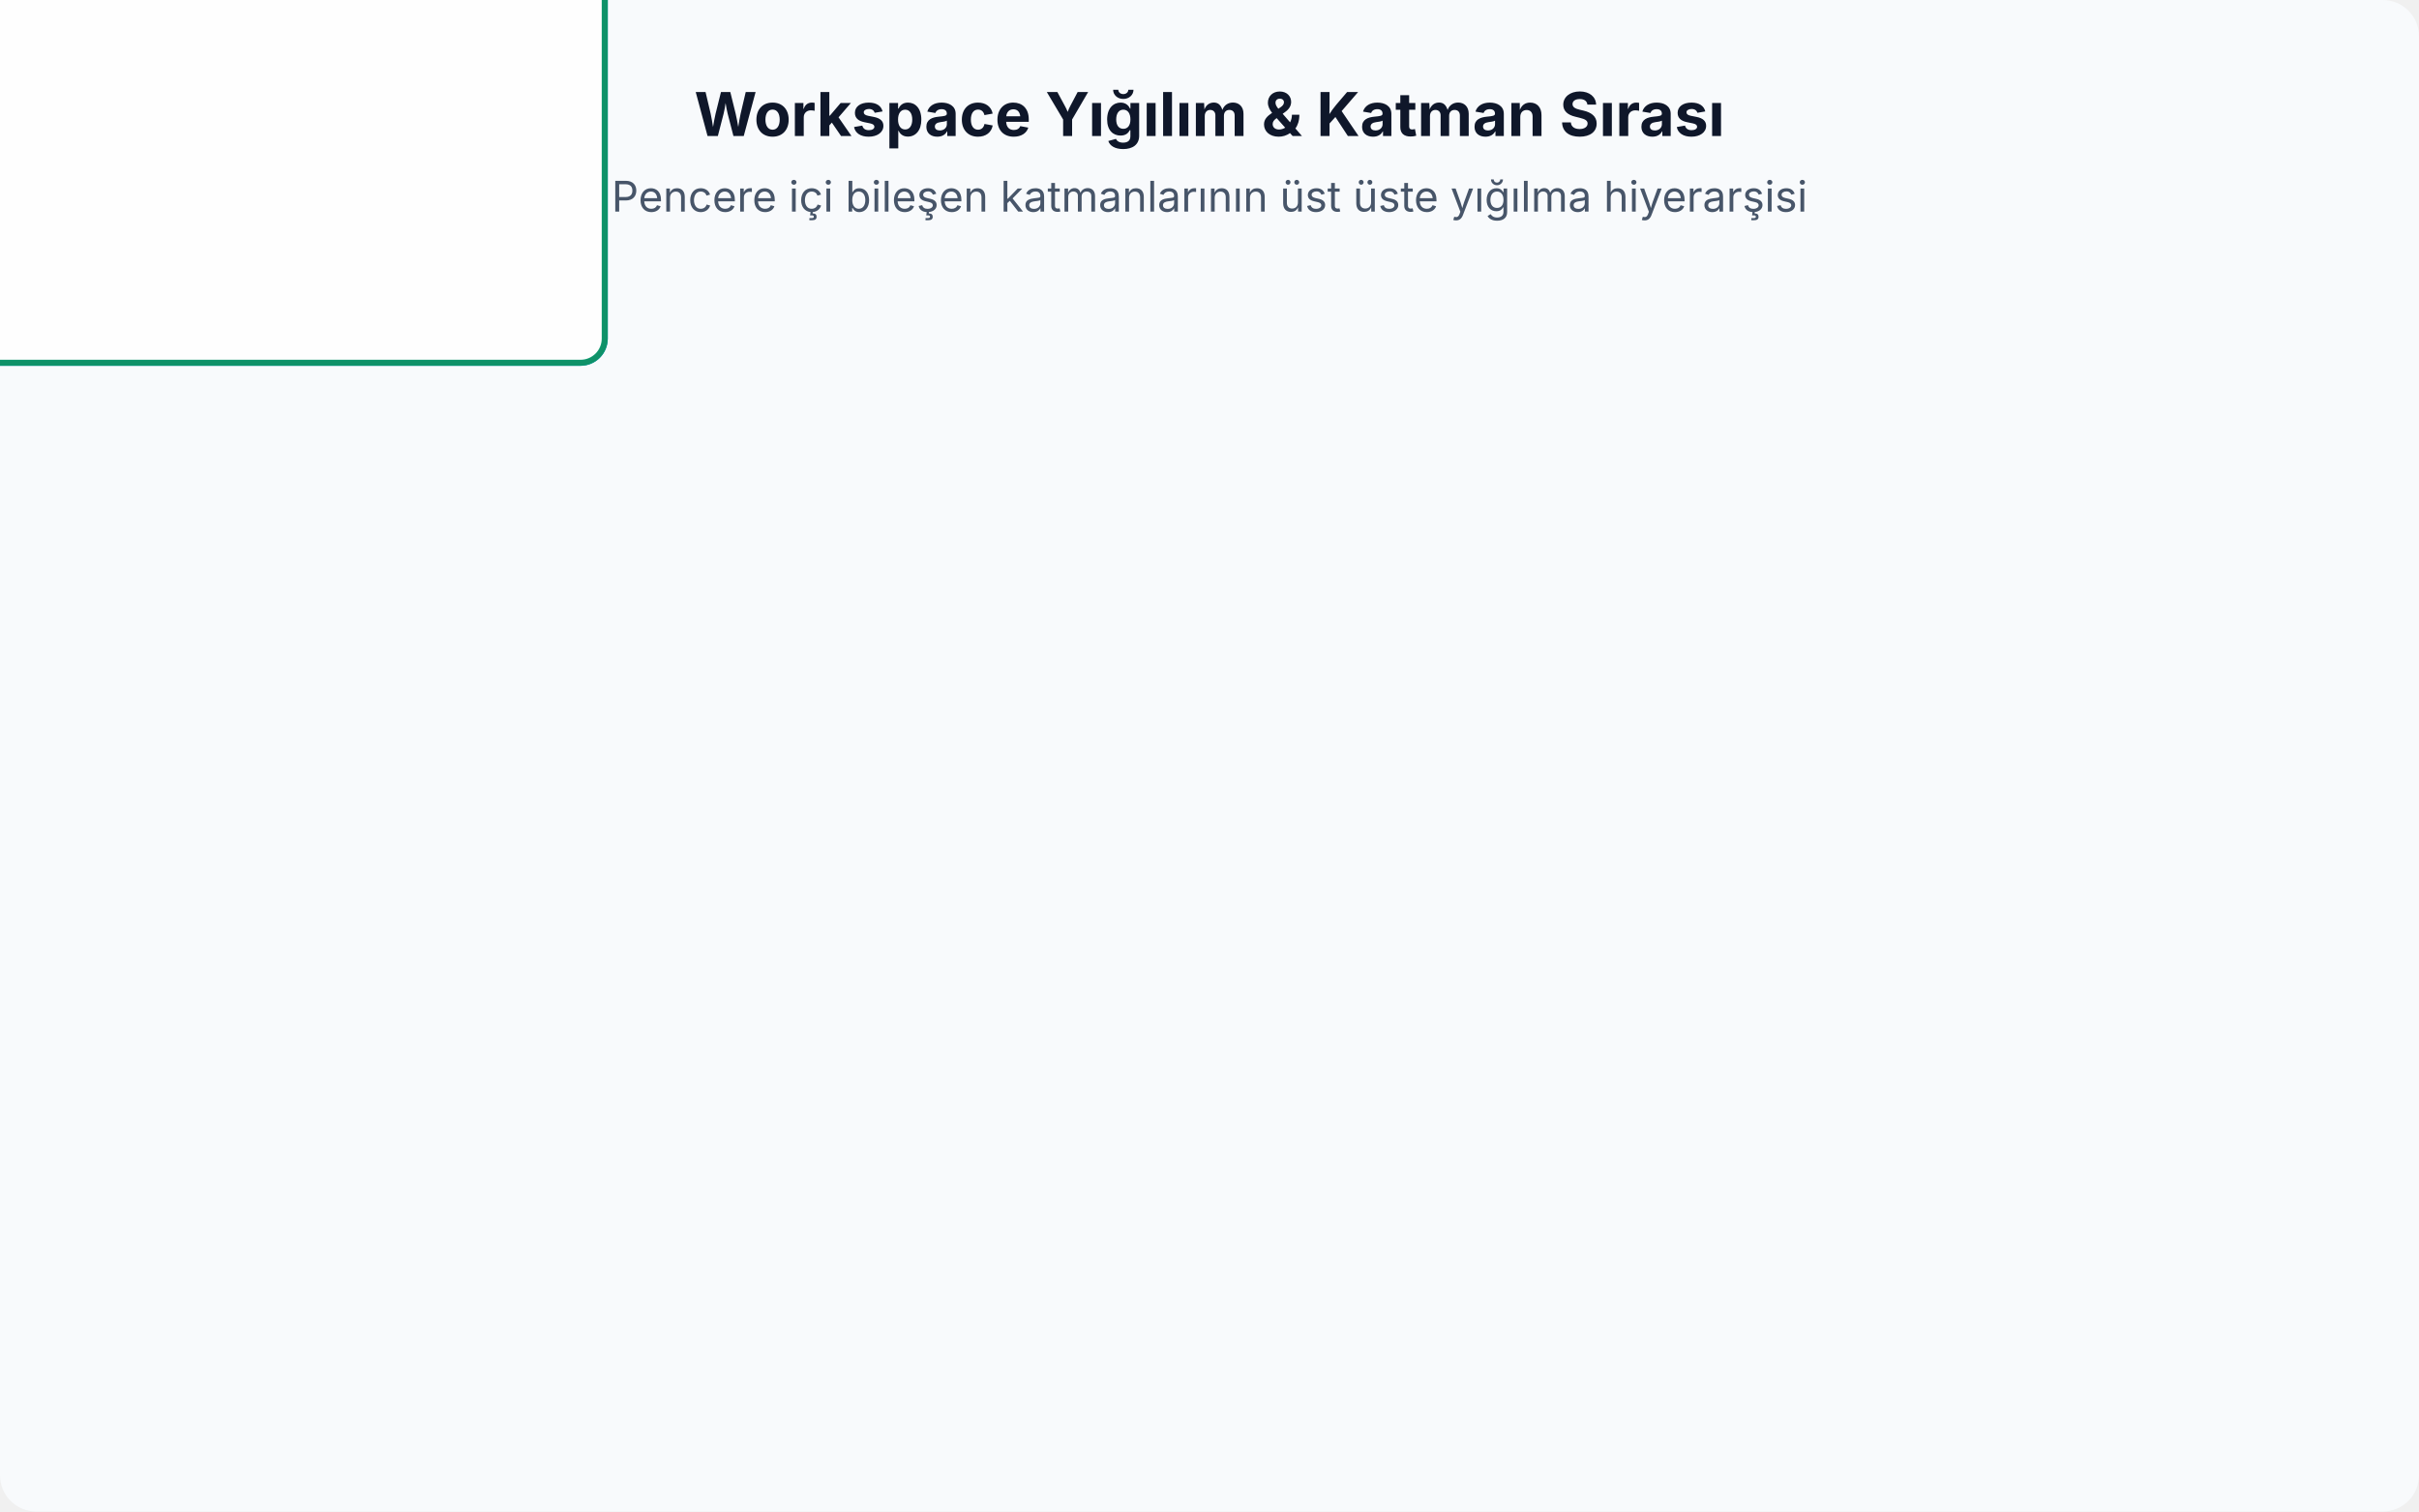
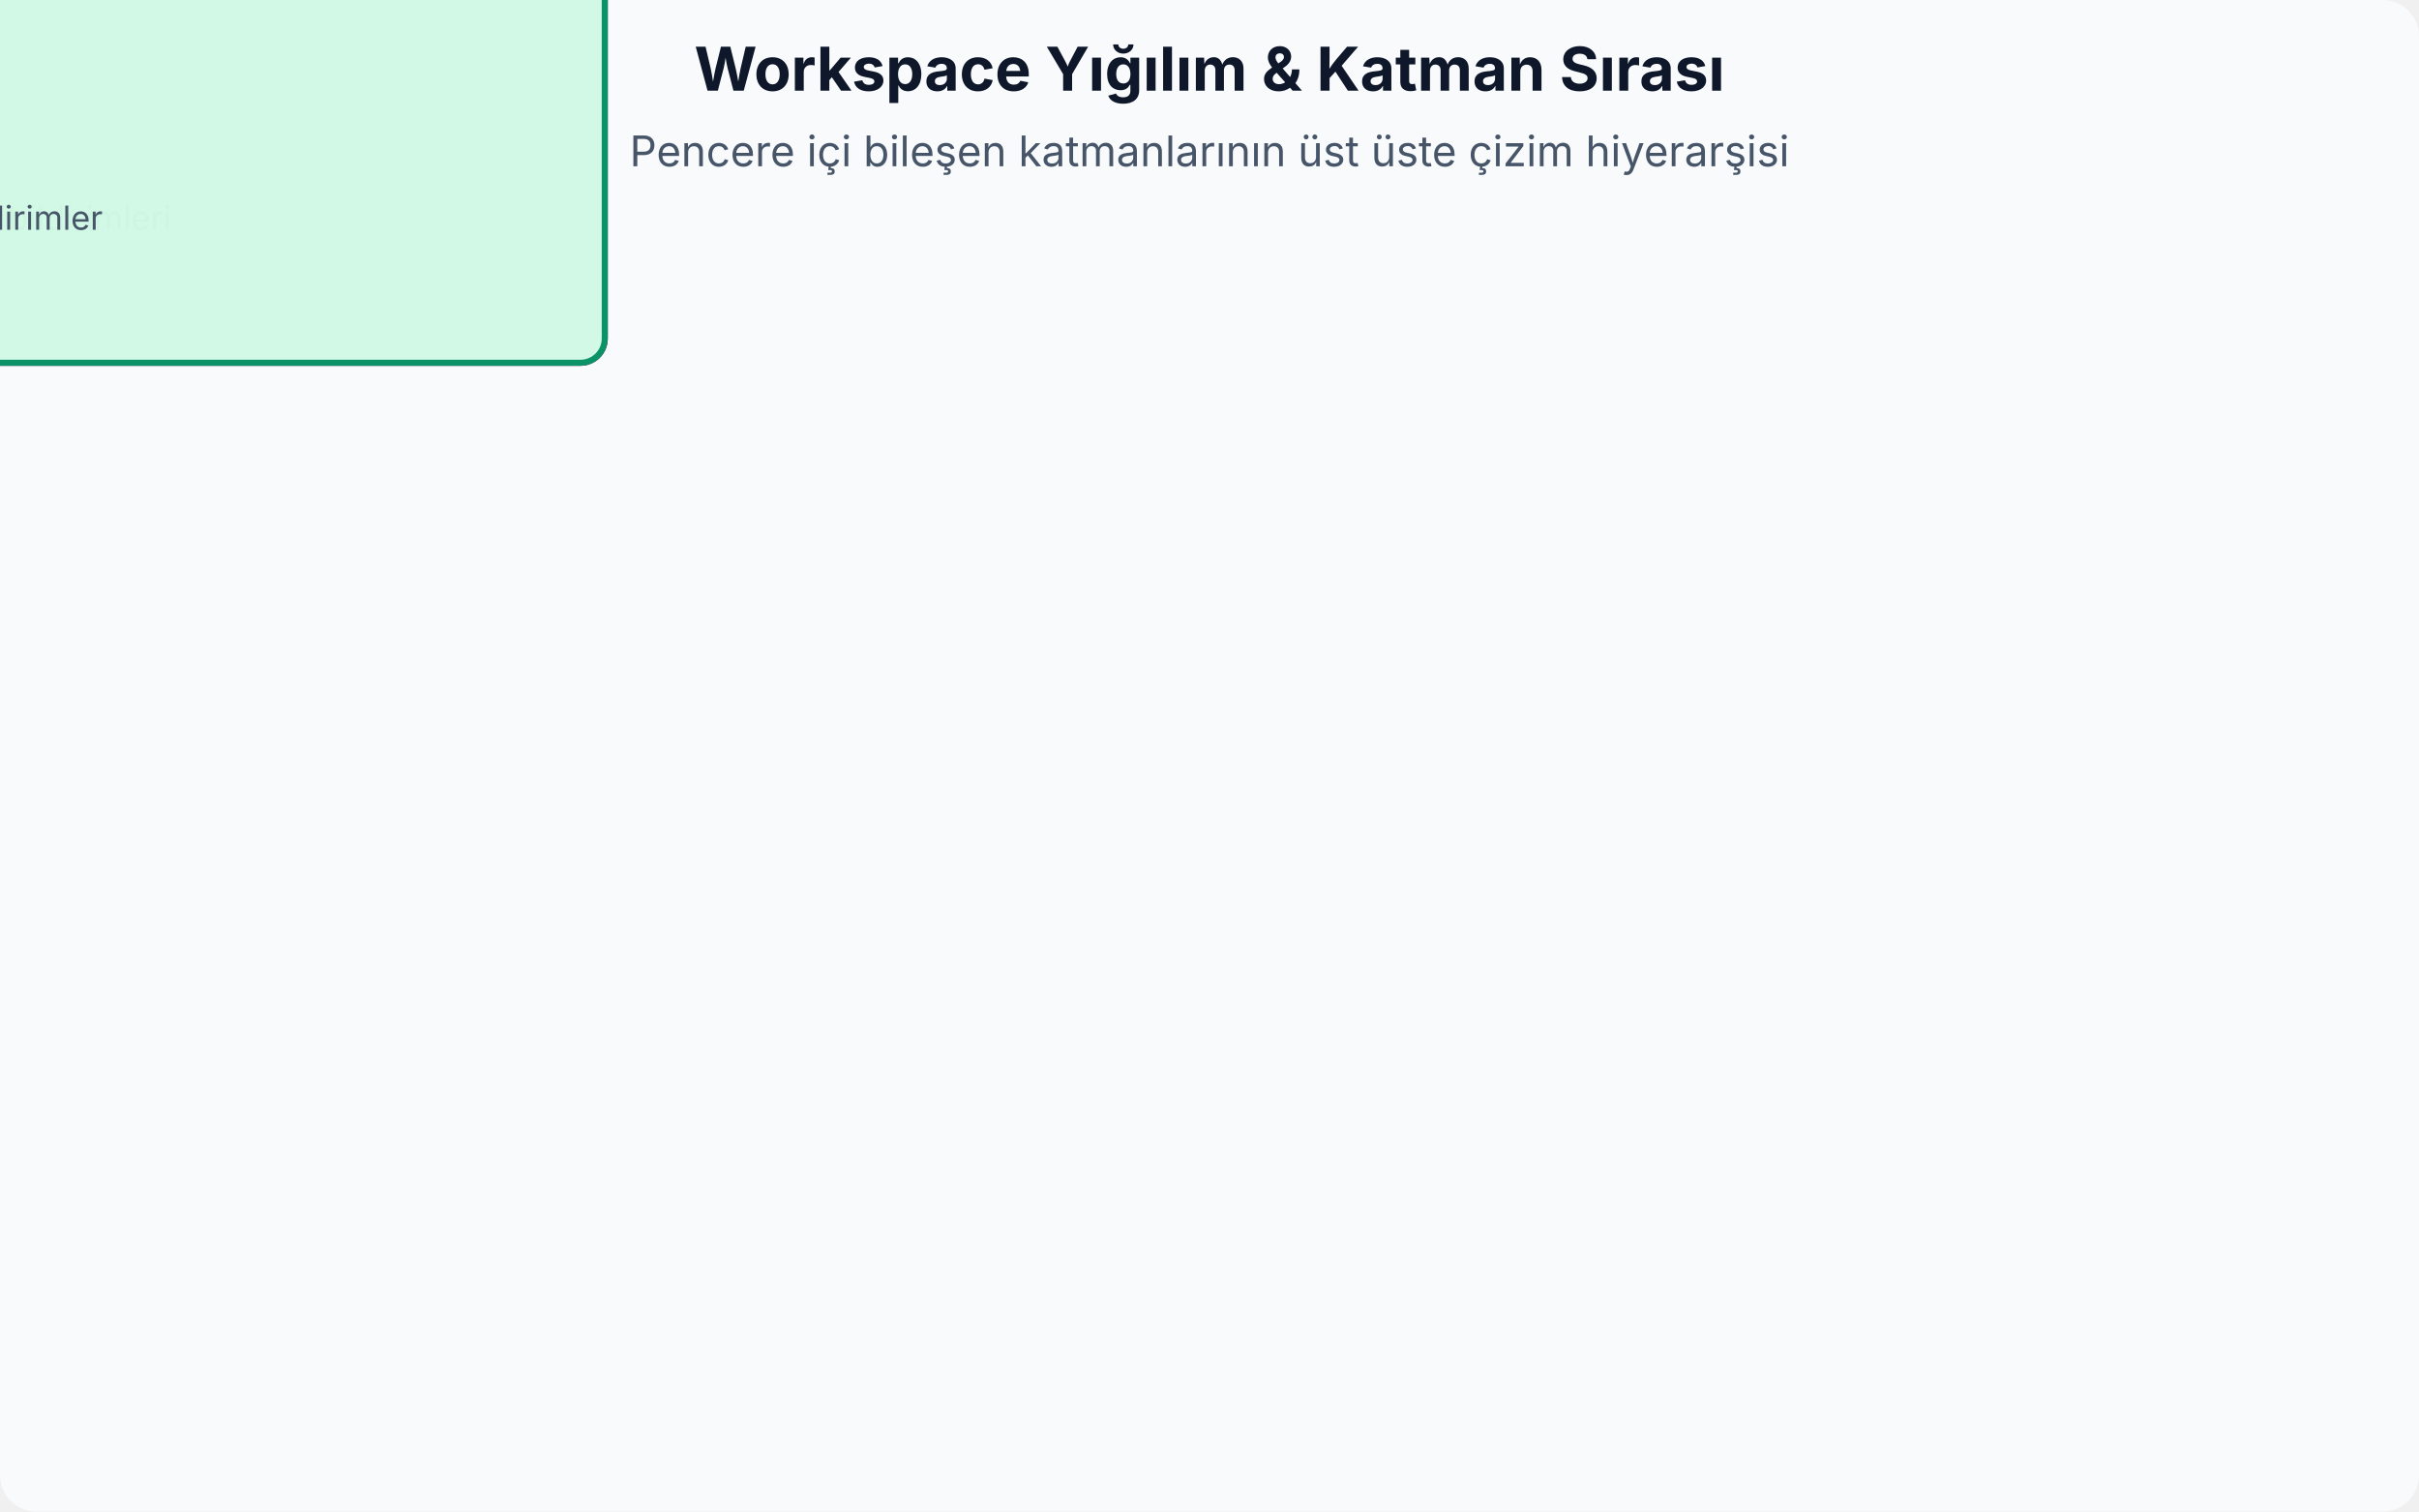
<svg xmlns="http://www.w3.org/2000/svg" viewBox="0 0 800 500">
  <defs>
    <style>
      .bg { fill: #f8fafc; rx: 12px; }
      .title { font-family: system-ui, -apple-system, sans-serif; font-weight: 700; font-size: 20px; fill: #0f172a; text-anchor: middle; }
      .sub { font-family: system-ui, -apple-system, sans-serif; font-size: 14px; fill: #475569; text-anchor: middle; }

-       /* Isometric transform */
-       .iso-layer { transform: rotateX(60deg) rotateZ(-45deg); transform-origin: 400px 250px; }
-       
-       /* Layers styles */
-       .layer-workspace { fill: #f1f5f9; stroke: #ffffff; stroke-width: 2; opacity: 0.8; }
-       .layer-pane { fill: #ffffff; stroke: #cbd5e1; stroke-width: 2; opacity: 0.85; }
-       .layer-modal { fill: #ffffff; stroke: #0284c7; stroke-width: 2; opacity: 0.9; }
-       .layer-toast { fill: #e2e8f0; stroke: #e11d48; stroke-width: 1.5; opacity: 0.95; }
-       .layer-notification { fill: #ffffff; stroke: #059669; stroke-width: 2; opacity: 0.95; }
+       .layer-workspace { fill: #f1f5f9; stroke: #ffffff; stroke-width: 2; opacity: 0.9; }
+       .layer-pane { fill: #ffffff; stroke: #cbd5e1; stroke-width: 2; opacity: 0.92; }
+       .layer-modal { fill: #dbeafe; stroke: #0284c7; stroke-width: 2; opacity: 0.95; }
+       .layer-toast { fill: #ffe4e6; stroke: #e11d48; stroke-width: 2; opacity: 0.96; }
+       .layer-notification { fill: #d1fae5; stroke: #059669; stroke-width: 2; opacity: 0.97; }

-       .text-lbl { font-family: system-ui, -apple-system, sans-serif; font-weight: bold; font-size: 13px; fill: #0f172a; }
-       .text-desc { font-family: system-ui, -apple-system, sans-serif; font-size: 10px; fill: #475569; }
+       .text-lbl { font-family: system-ui, -apple-system, sans-serif; font-weight: bold; font-size: 14px; fill: #0f172a; }
+       .text-desc { font-family: system-ui, -apple-system, sans-serif; font-size: 11px; fill: #475569; }
      .text-order { font-family: ui-monospace, SFMono-Regular, Menlo, monospace; font-size: 11px; fill: #7c3aed; }
+       .blue { fill: #0369a1; }
+       .rose { fill: #be123c; }
+       .green { fill: #047857; }

-       /* Floating animations */
-       @keyframes float-noti {
-         0%, 100% { transform: translate(400px, 110px) scale(0.55) rotateX(60deg) rotateZ(-45deg); }
-         50% { transform: translate(400px, 95px) scale(0.55) rotateX(60deg) rotateZ(-45deg); }
+       @keyframes float-notification {
+         0%, 100% { transform: translate(400px, 180px) scale(1.05) rotateX(60deg) rotateZ(-7deg); }
+         50% { transform: translate(400px, 166px) scale(1.05) rotateX(60deg) rotateZ(-7deg); }
      }
      @keyframes float-toast {
-         0%, 100% { transform: translate(400px, 180px) scale(0.65) rotateX(60deg) rotateZ(-45deg); }
-         50% { transform: translate(400px, 170px) scale(0.65) rotateX(60deg) rotateZ(-45deg); }
+         0%, 100% { transform: translate(400px, 226px) scale(1.18) rotateX(60deg) rotateZ(-7deg); }
+         50% { transform: translate(400px, 214px) scale(1.18) rotateX(60deg) rotateZ(-7deg); }
      }
      @keyframes float-modal {
-         0%, 100% { transform: translate(400px, 250px) scale(0.75) rotateX(60deg) rotateZ(-45deg); }
-         50% { transform: translate(400px, 240px) scale(0.75) rotateX(60deg) rotateZ(-45deg); }
+         0%, 100% { transform: translate(400px, 274px) scale(1.31) rotateX(60deg) rotateZ(-7deg); }
+         50% { transform: translate(400px, 264px) scale(1.31) rotateX(60deg) rotateZ(-7deg); }
      }
      @keyframes float-pane {
-         0%, 100% { transform: translate(400px, 320px) scale(0.85) rotateX(60deg) rotateZ(-45deg); }
-         50% { transform: translate(400px, 315px) scale(0.85) rotateX(60deg) rotateZ(-45deg); }
+         0%, 100% { transform: translate(400px, 324px) scale(1.44) rotateX(60deg) rotateZ(-7deg); }
+         50% { transform: translate(400px, 316px) scale(1.44) rotateX(60deg) rotateZ(-7deg); }
      }
-       @keyframes float-wksp {
-         0%, 100% { transform: translate(400px, 390px) scale(0.95) rotateX(60deg) rotateZ(-45deg); }
+       @keyframes float-workspace {
+         0%, 100% { transform: translate(400px, 374px) scale(1.57) rotateX(60deg) rotateZ(-7deg); }
      }

-       .noti-g { animation: float-noti 6s infinite ease-in-out; transform-origin: center; }
-       .toast-g { animation: float-toast 6s infinite ease-in-out; transform-origin: center; }
-       .modal-g { animation: float-modal 6s infinite ease-in-out; transform-origin: center; }
-       .pane-g { animation: float-pane 6s infinite ease-in-out; transform-origin: center; }
-       .wksp-g { animation: float-wksp 6s infinite ease-in-out; transform-origin: center; }
+       .notification-g { animation: float-notification 6s infinite ease-in-out; transform-origin: 0px 0px; }
+       .toast-g { animation: float-toast 6s infinite ease-in-out; transform-origin: 0px 0px; }
+       .modal-g { animation: float-modal 6s infinite ease-in-out; transform-origin: 0px 0px; }
+       .pane-g { animation: float-pane 6s infinite ease-in-out; transform-origin: 0px 0px; }
+       .workspace-g { animation: float-workspace 6s infinite ease-in-out; transform-origin: 0px 0px; }
    </style>
  </defs>
  <rect width="800" height="500" class="bg" />
-   <text x="400" y="45" class="title">Workspace Yığılım &amp; Katman Sırası</text>
-   <text x="400" y="70" class="sub">Pencere içi bileşen katmanlarının üst üste yığılma hiyerarşisi</text>
-   <g class="wksp-g">
+   <text x="400" y="30" class="title">Workspace Yığılım &amp; Katman Sırası</text>
+   <text x="400" y="55" class="sub">Pencere içi bileşen katmanlarının üst üste çizim hiyerarşisi</text>
+   <g class="workspace-g">
    <rect x="-200" y="-120" width="400" height="240" rx="8" class="layer-workspace" />
-     <text x="-180" y="-80" class="text-lbl">Workspace (Çalışma Alanı Tabanı)</text>
-     <text x="-180" y="-60" class="text-desc">Temel pencere iskeleti ve arka plan</text>
-     <text x="-180" y="80" class="text-order">Z-INDEX: 0</text>
+     <text x="-180" y="56" class="text-lbl">Workspace Tabanı</text>
+     <text x="-180" y="76" class="text-desc">Pencere iskeleti, dock alanları ve arka plan</text>
+     <text x="-180" y="98" class="text-order">Z-INDEX: 0</text>
  </g>
  <g class="pane-g">
    <rect x="-200" y="-120" width="400" height="240" rx="8" class="layer-pane" />
-     <text x="-180" y="-80" class="text-lbl">Pane &amp; Tab Layer</text>
-     <text x="-180" y="-60" class="text-desc">Editör pencereleri, sekmeler ve breadcrumbs</text>
-     <text x="-180" y="80" class="text-order">Z-INDEX: 10</text>
+     <text x="-180" y="56" class="text-lbl">Pane &amp; Tab Layer</text>
+     <text x="-180" y="76" class="text-desc">Editör panelleri, sekmeler ve breadcrumbs</text>
+     <text x="-180" y="98" class="text-order">Z-INDEX: 10</text>
  </g>
  <g class="modal-g">
    <rect x="-200" y="-120" width="400" height="240" rx="8" class="layer-modal" />
-     <text x="-180" y="-80" class="text-lbl" fill="#0284c7">Modal Layer</text>
-     <text x="-180" y="-60" class="text-desc">Komut paleti, arama diyaloğu ve modal view'lar</text>
-     <text x="-180" y="80" class="text-order" fill="#0284c7">Z-INDEX: 100</text>
+     <text x="-180" y="56" class="text-lbl blue">Modal Layer</text>
+     <text x="-180" y="76" class="text-desc">Komut paleti, arama diyaloğu ve modal view'lar</text>
+     <text x="-180" y="98" class="text-order blue">Z-INDEX: 100</text>
  </g>
  <g class="toast-g">
    <rect x="-200" y="-120" width="400" height="240" rx="8" class="layer-toast" />
-     <text x="-180" y="-80" class="text-lbl" fill="#e11d48">Toast Layer</text>
-     <text x="-180" y="-60" class="text-desc">Geçici, hafif ve otomatik gizlenen durum bildirimleri</text>
-     <text x="-180" y="80" class="text-order" fill="#e11d48">Z-INDEX: 200</text>
+     <text x="-180" y="56" class="text-lbl rose">Toast Layer</text>
+     <text x="-180" y="76" class="text-desc">Geçici ve otomatik gizlenen durum bildirimleri</text>
+     <text x="-180" y="98" class="text-order rose">Z-INDEX: 200</text>
  </g>
-   <g class="noti-g">
+   <g class="notification-g">
    <rect x="-200" y="-120" width="400" height="240" rx="8" class="layer-notification" />
-     <text x="-180" y="-80" class="text-lbl" fill="#059669">Notification Layer</text>
-     <text x="-180" y="-60" class="text-desc">Kullanıcı eylemi bekleyen kalıcı bildirim ekranları</text>
-     <text x="-180" y="80" class="text-order" fill="#059669">Z-INDEX: 300</text>
+     <text x="-180" y="56" class="text-lbl green">Notification Layer</text>
+     <text x="-180" y="76" class="text-desc">Kullanıcı eylemi bekleyen kalıcı bildirimler</text>
+     <text x="-180" y="98" class="text-order green">Z-INDEX: 300</text>
  </g>
</svg>
